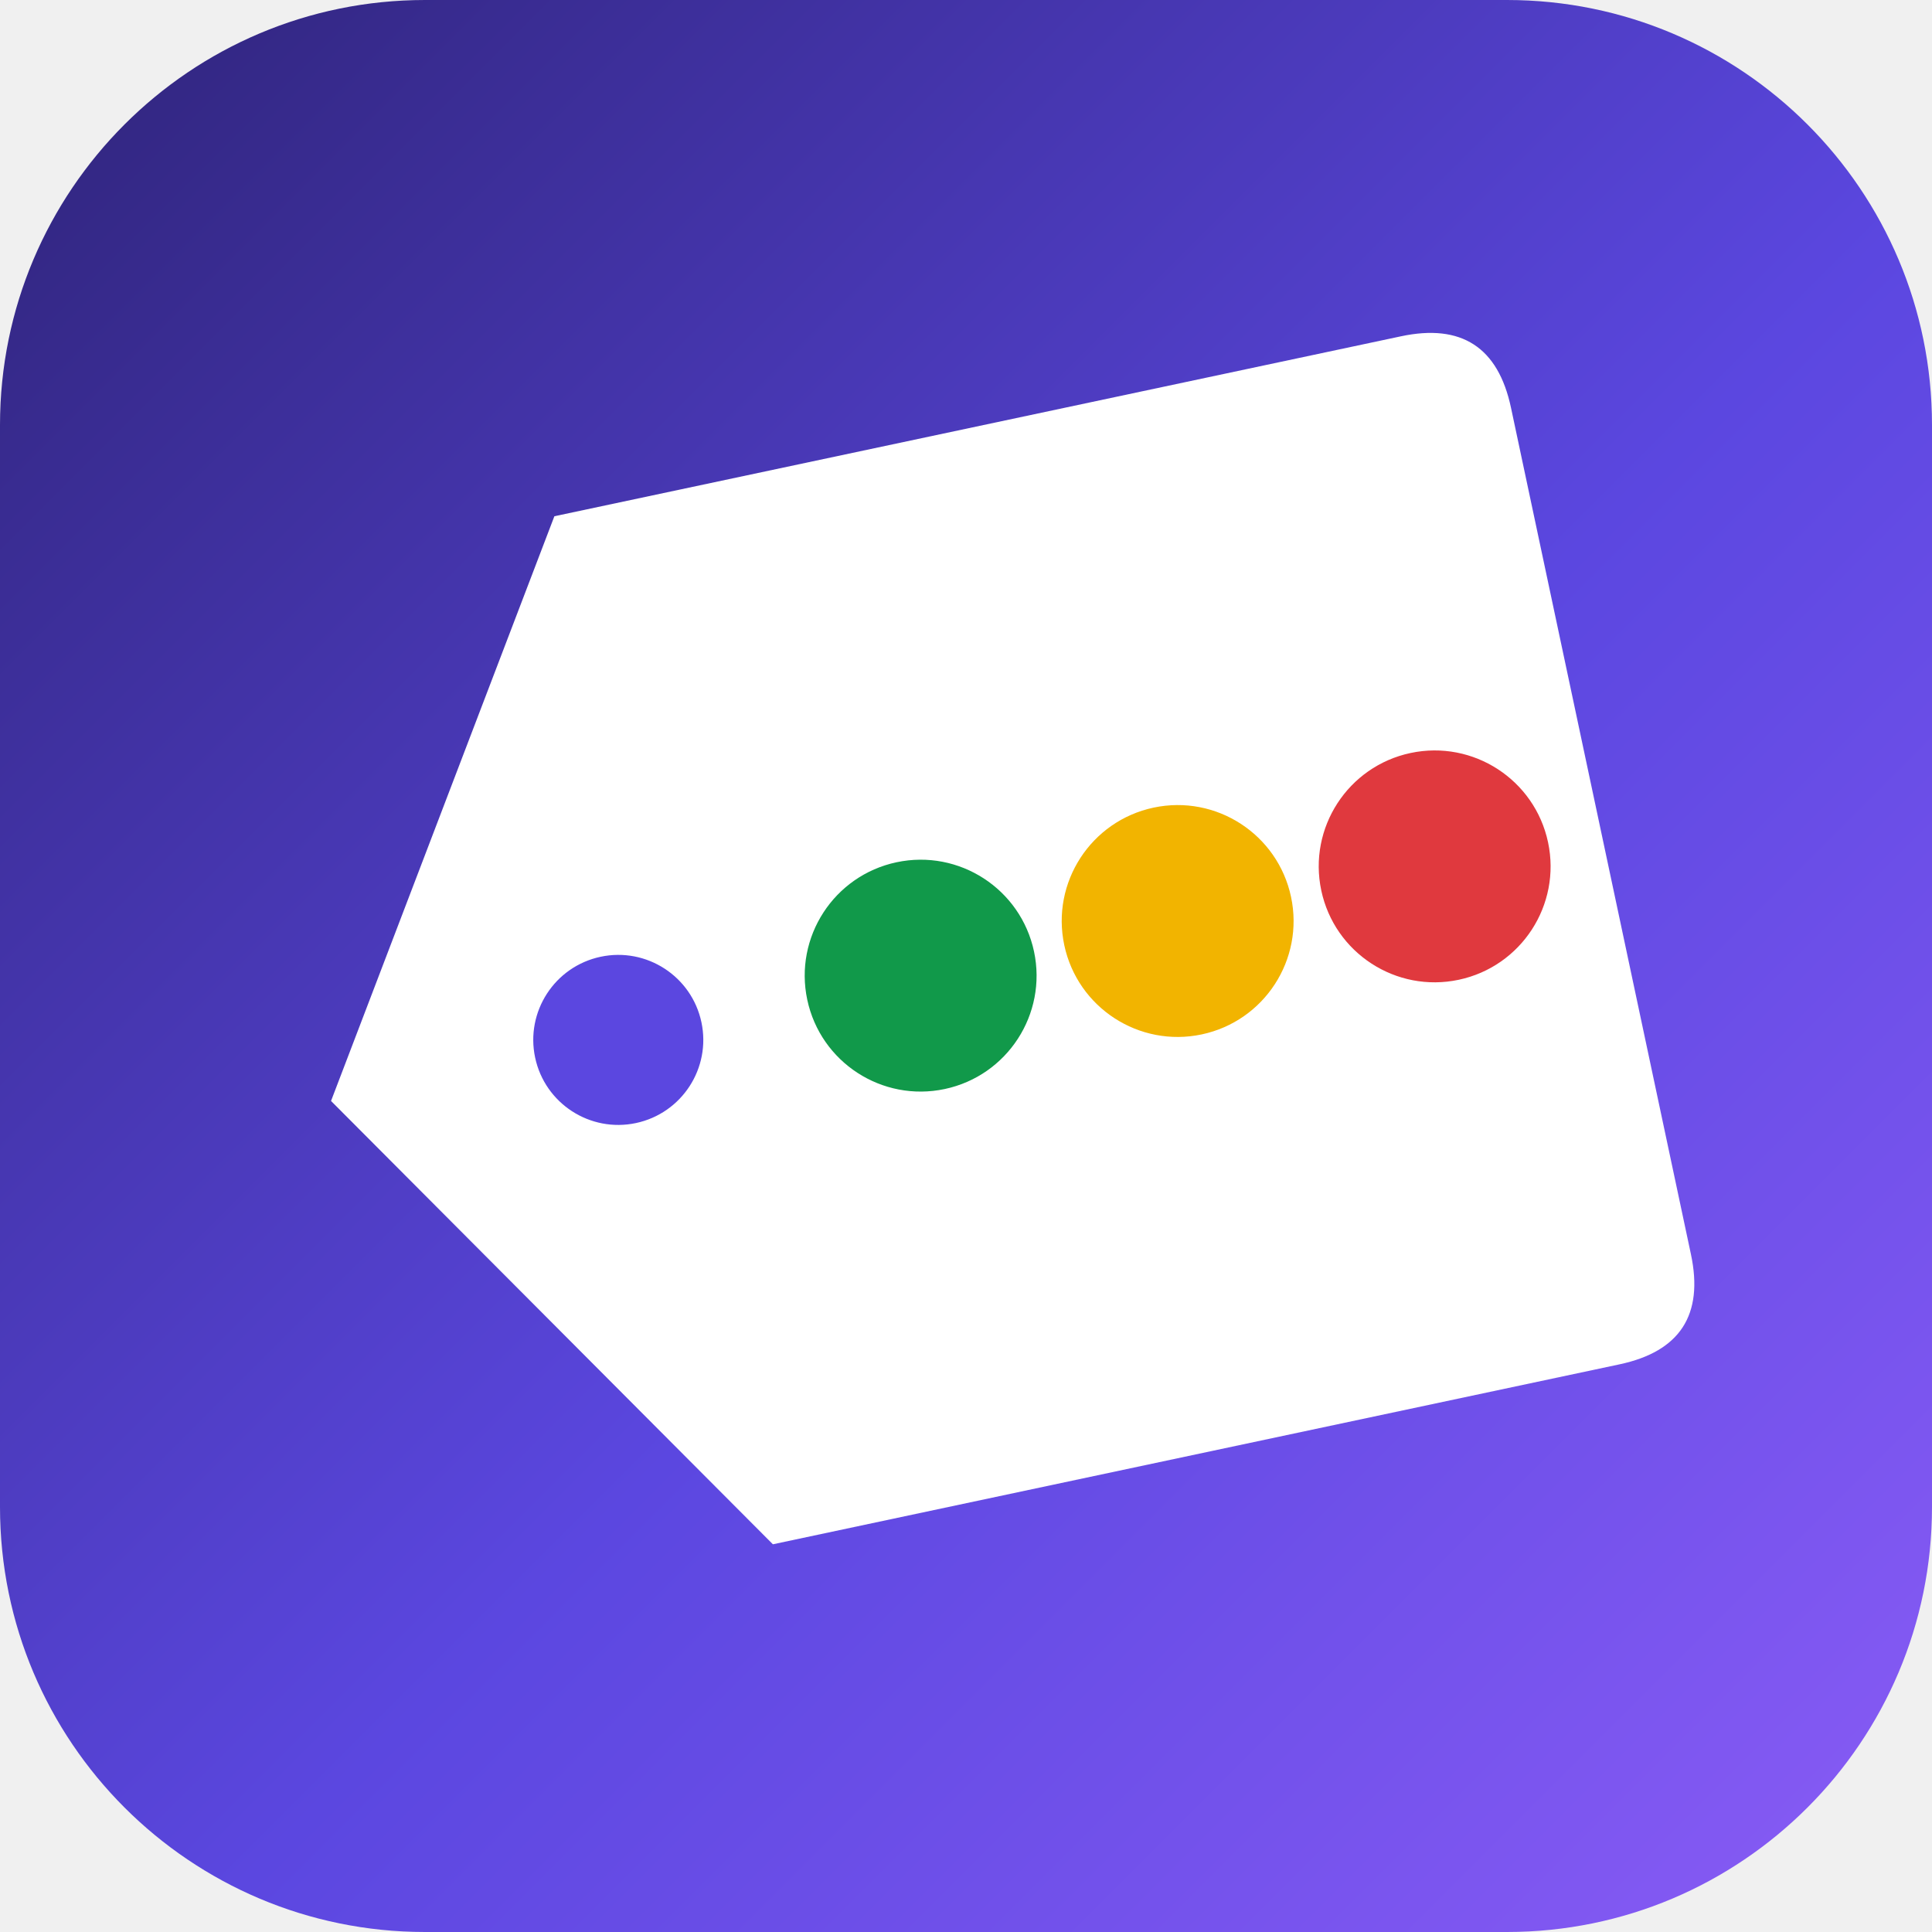
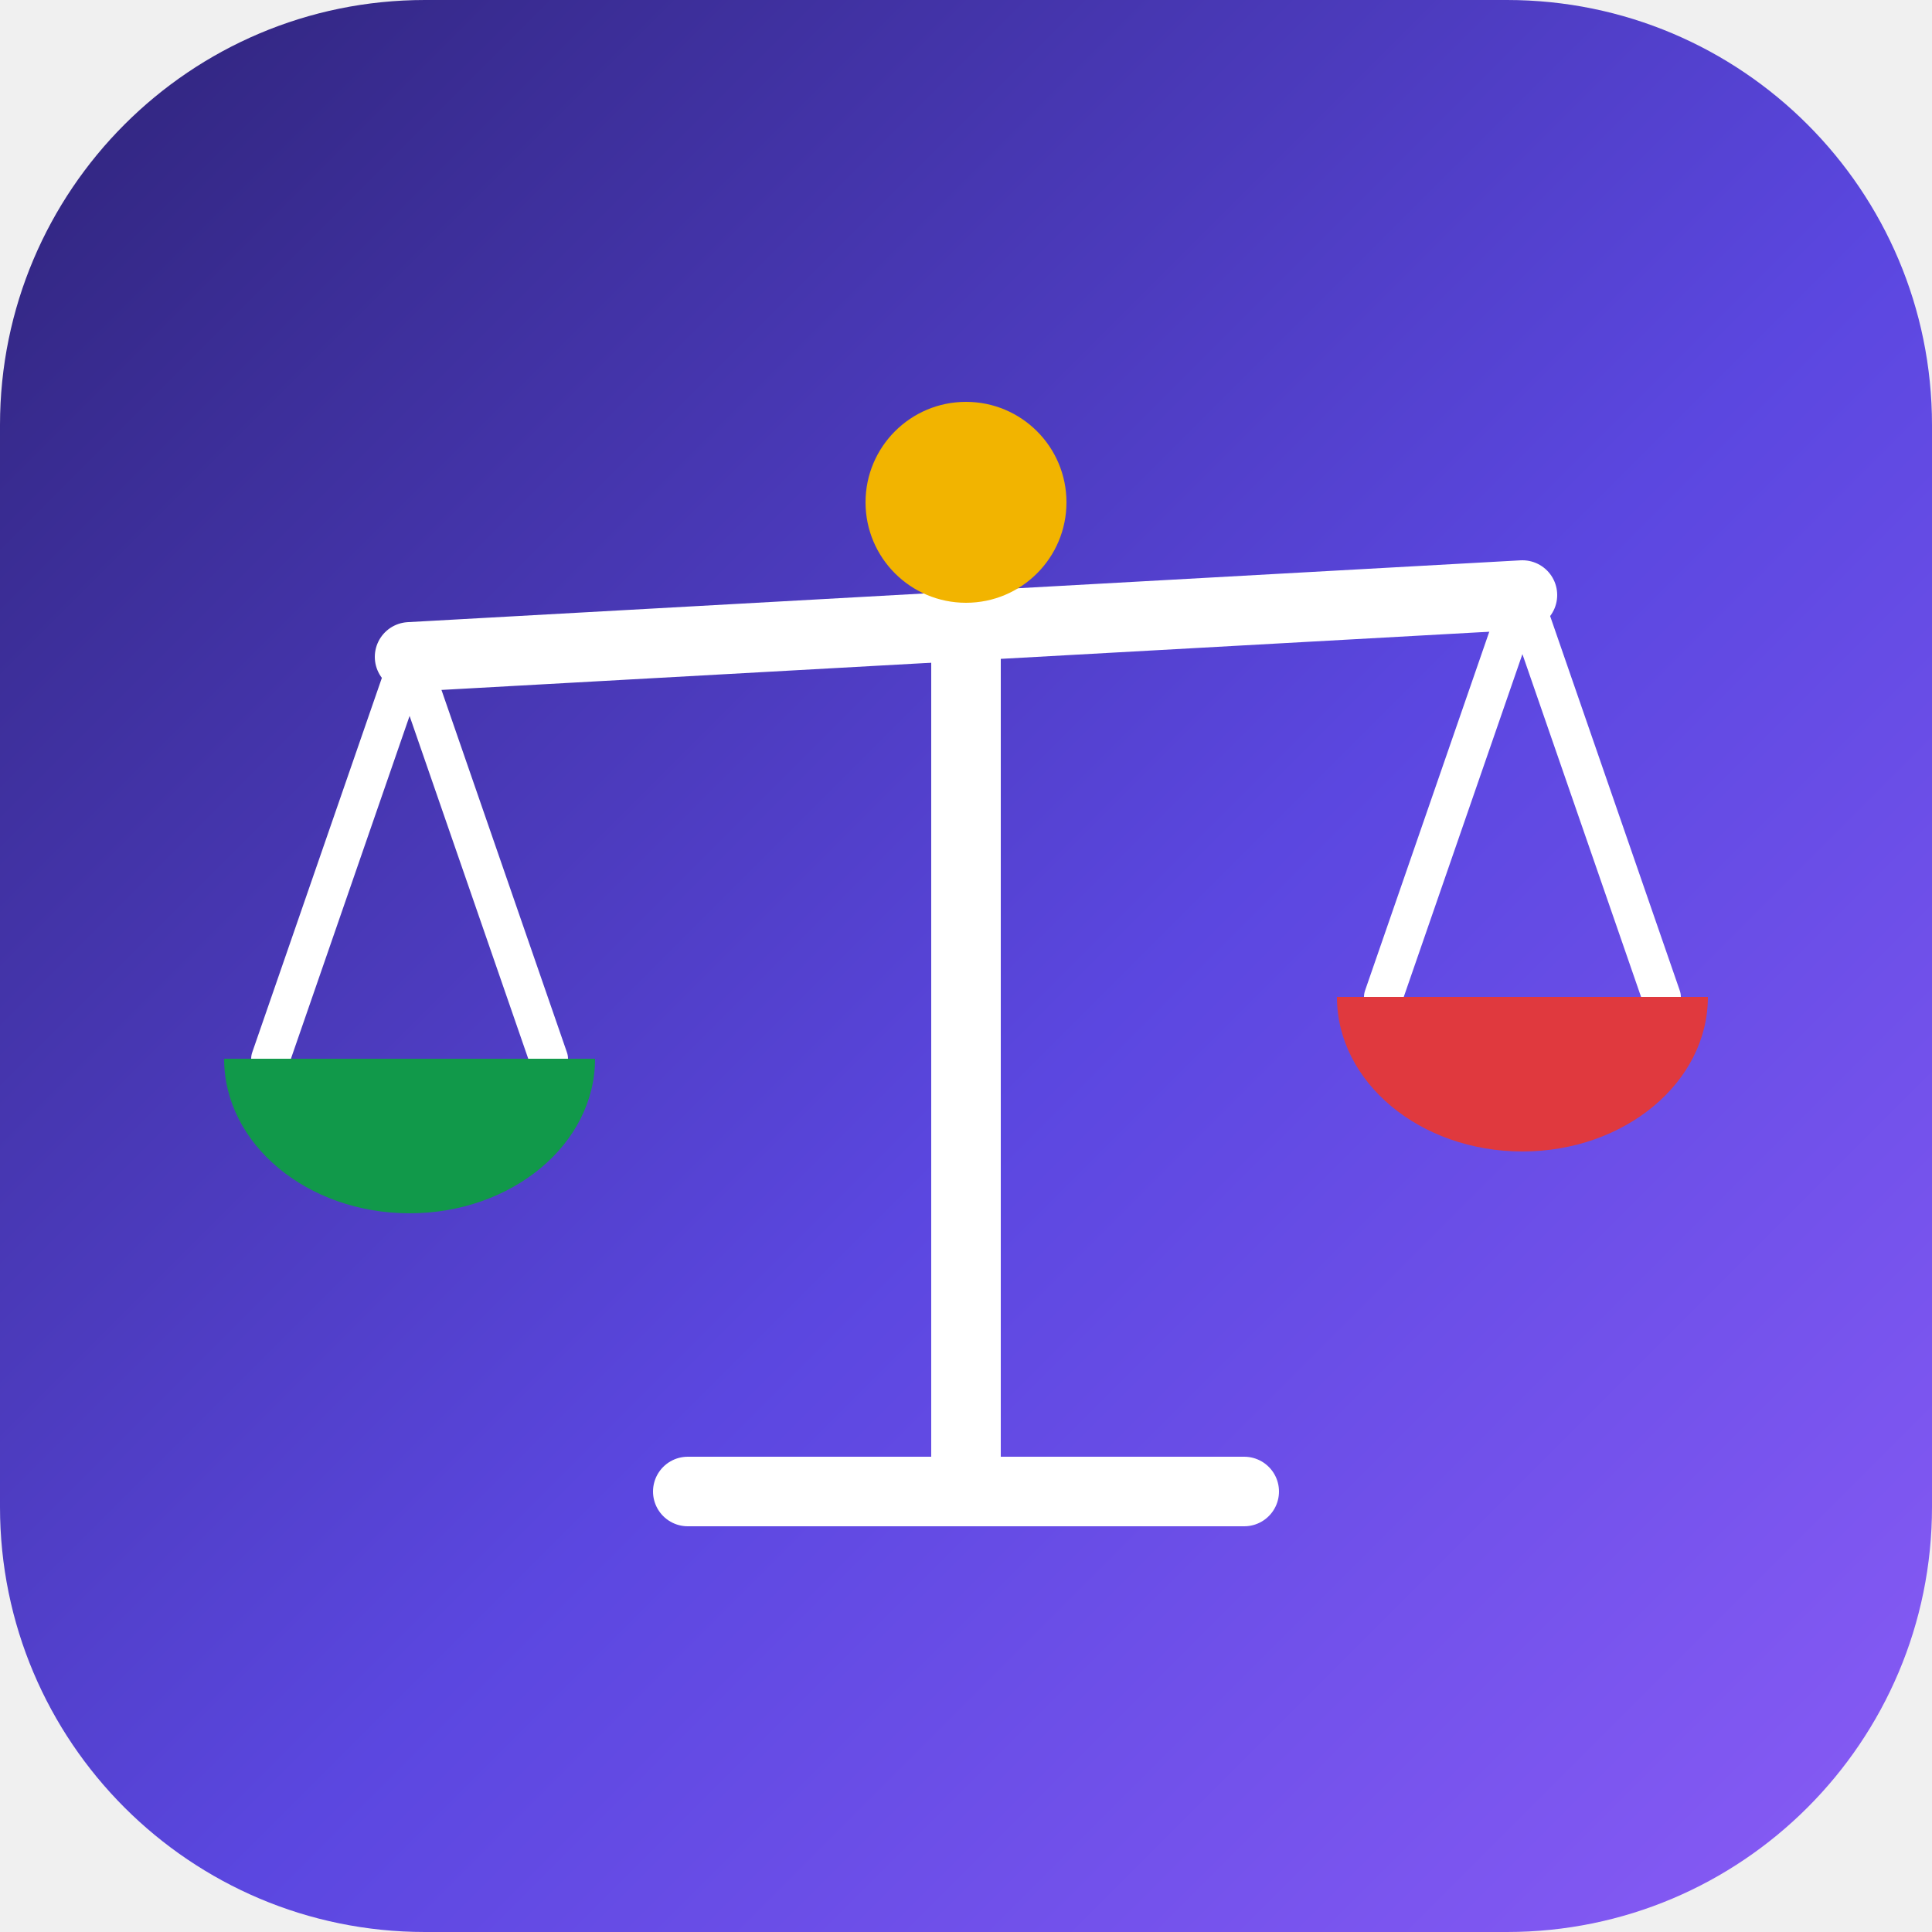
<svg xmlns="http://www.w3.org/2000/svg" width="512" height="512" viewBox="0 0 512 512">
  <defs>
    <linearGradient id="g" x1="0" y1="0" x2="1" y2="1">
      <stop offset="0" stop-color="#2e2378" />
      <stop offset="0.55" stop-color="#5b47e0" />
      <stop offset="1" stop-color="#8a5cf6" />
    </linearGradient>
  </defs>
  <rect width="512" height="512" rx="112.64" fill="url(#g)" />
-   <g transform="translate(51.2 51.2) rotate(-12 204.8 204.8)">
-     <path d="M 122.88 65.536              L 352.256 65.536              Q 376.832 65.536 376.832 90.112              L 376.832 319.488              Q 376.832 344.064 352.256 344.064              L 122.88 344.064              L 32.768 204.8 Z" fill="#ffffff" />
-     <circle cx="110.592" cy="204.8" r="22.528" fill="#5b47e0" />
-     <circle cx="192.512" cy="204.8" r="30.72" fill="#11994a" />
-     <circle cx="262.144" cy="204.8" r="30.72" fill="#f2b400" />
-     <circle cx="331.776" cy="204.8" r="30.72" fill="#e0393e" />
+   <g transform="translate(51.2 51.2)" fill="none" stroke="#ffffff" stroke-linecap="round" stroke-linejoin="round" stroke-width="18.432">
+     <path d="M 204.8 81.92 L 204.8 335.872" />
+     <path d="M 131.072 344.064 L 278.528 344.064" />
+     <path d="M 57.344 122.88 L 352.256 106.496" />
+     <path d="M 57.344 122.88 L 20.48 229.376 M 57.344 122.88 L 94.208 229.376" stroke-width="10.24" />
+     <path d="M 352.256 106.496 L 315.392 212.992 M 352.256 106.496 L 389.12 212.992" stroke-width="10.24" />
+   </g>
+   <g transform="translate(51.2 51.2)">
+     <path d="M 8.192 229.376 L 106.496 229.376 A 49.152 40.96 0 0 1 8.192 229.376 Z" fill="#11994a" />
+     <path d="M 303.104 212.992 L 401.408 212.992 A 49.152 40.96 0 0 1 303.104 212.992 Z" fill="#e0393e" />
+     <circle cx="204.8" cy="81.92" r="26.624" fill="#f2b400" />
  </g>
</svg>
